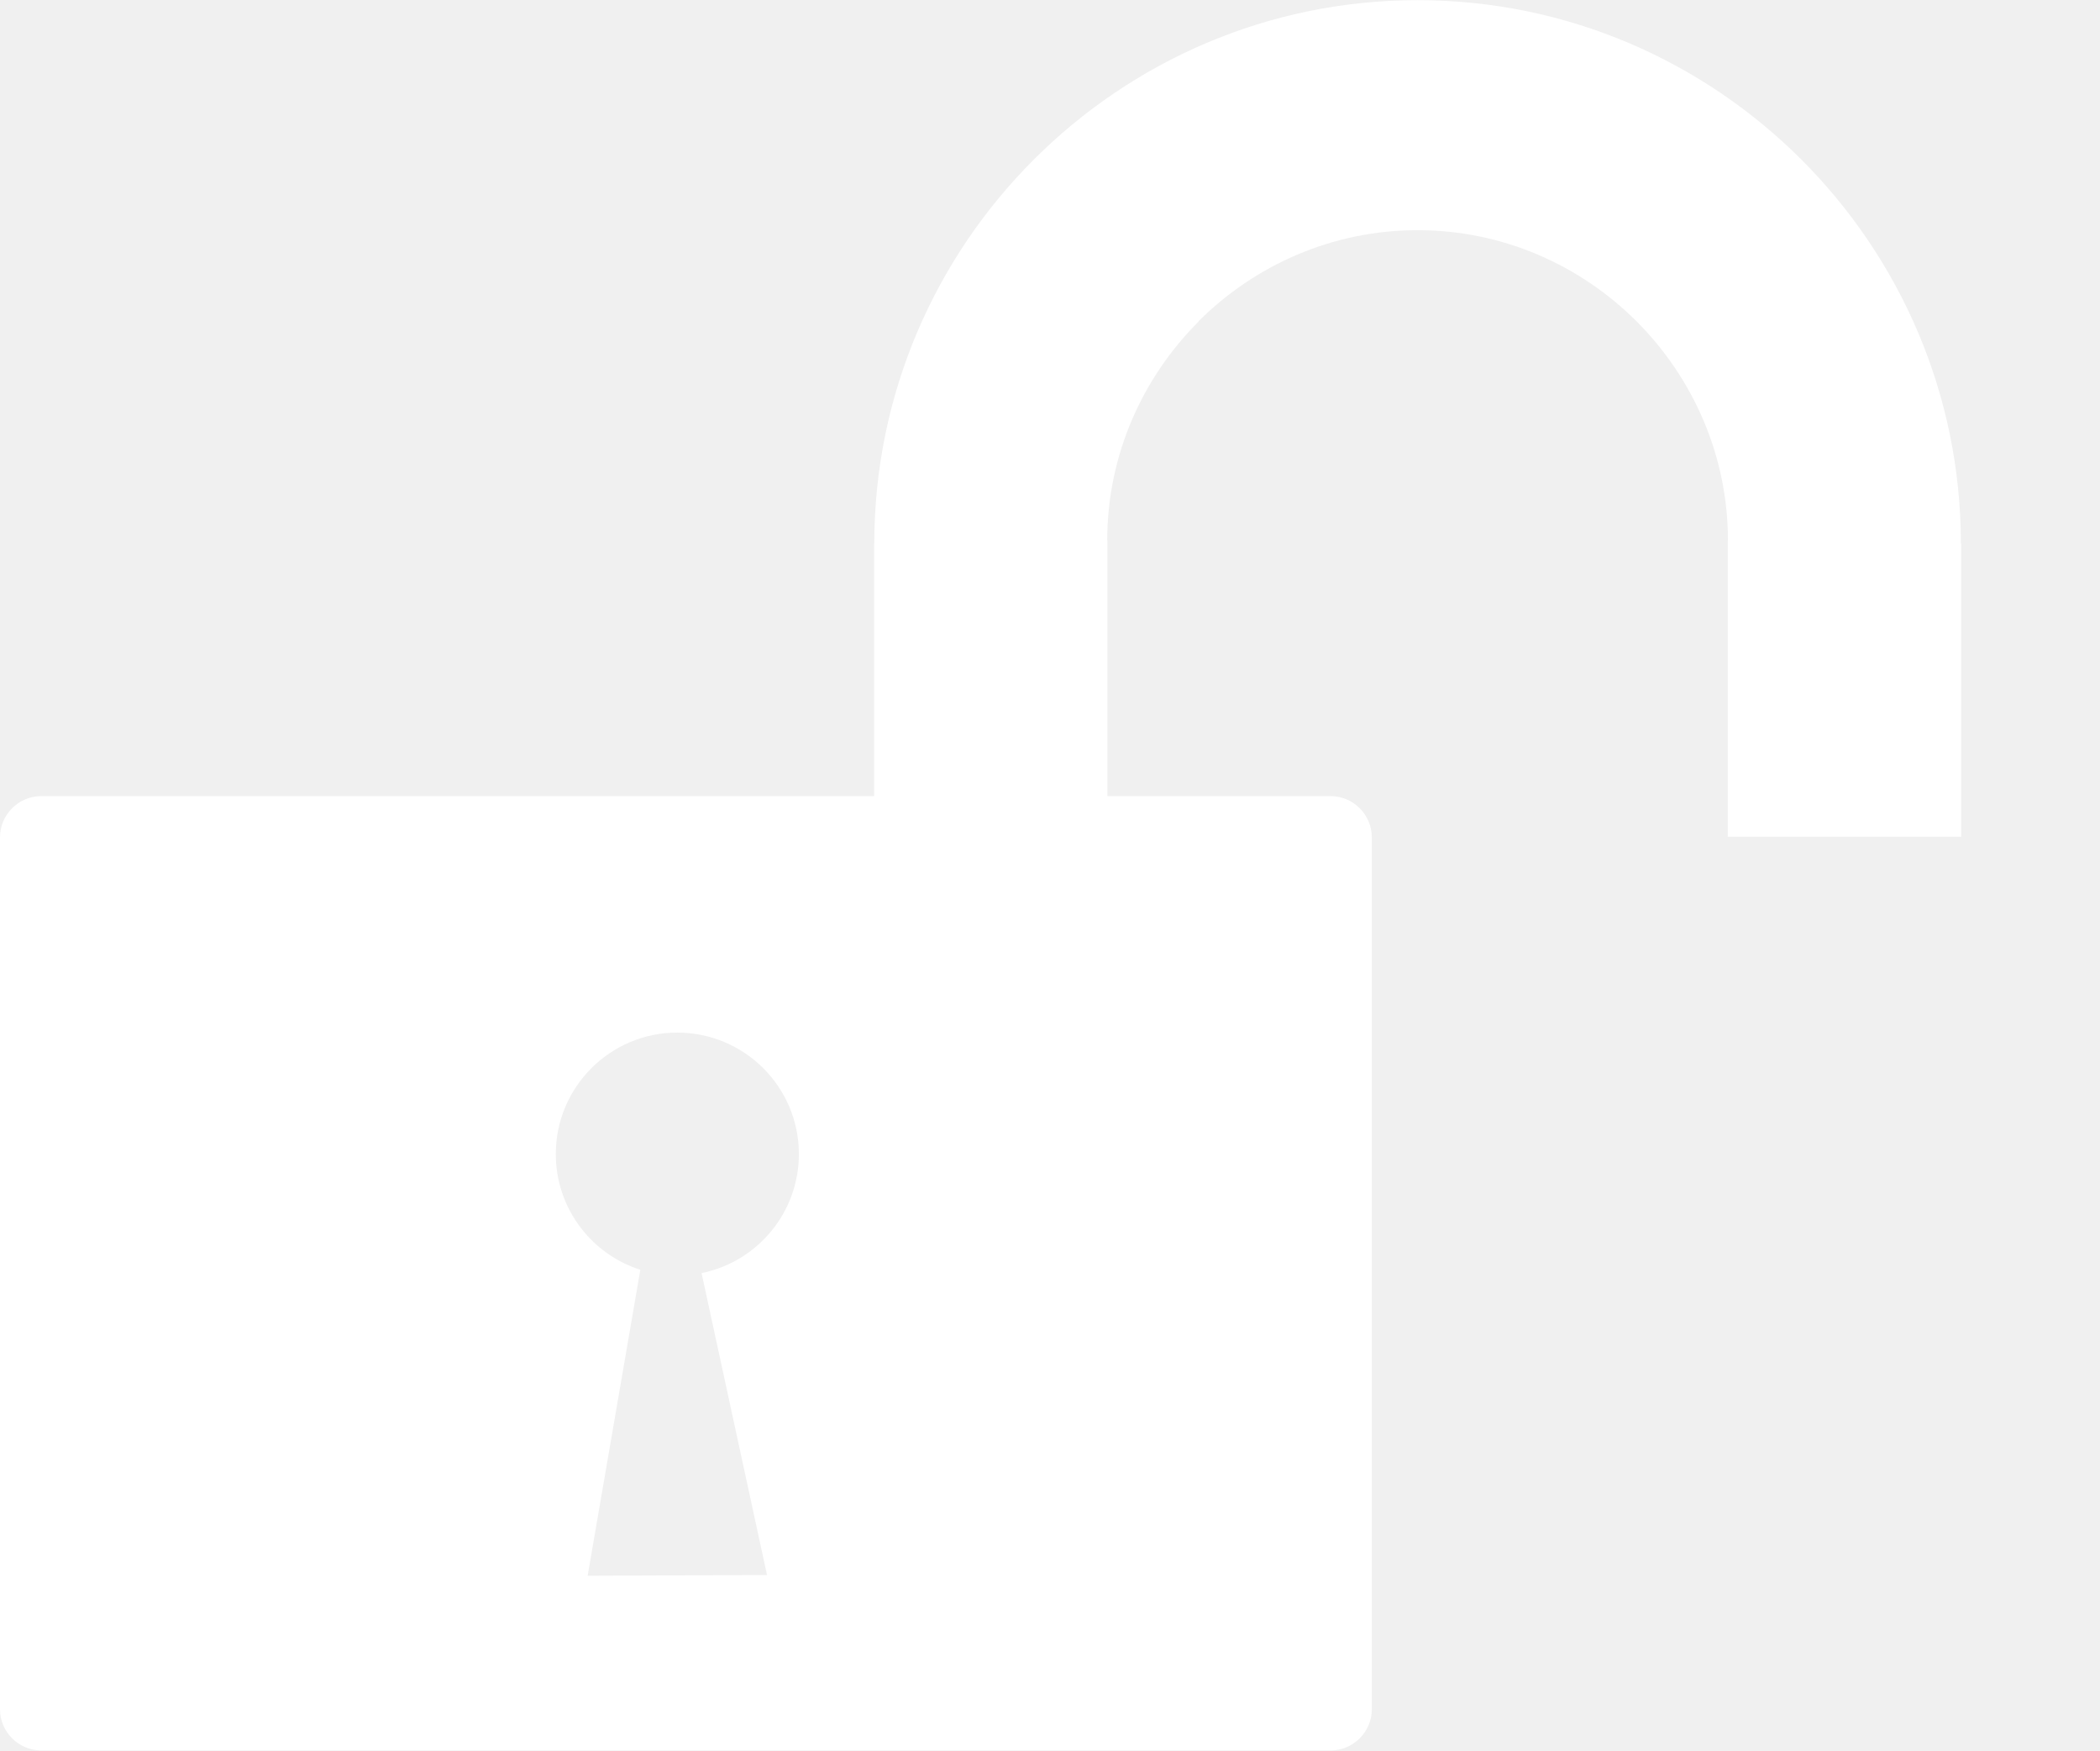
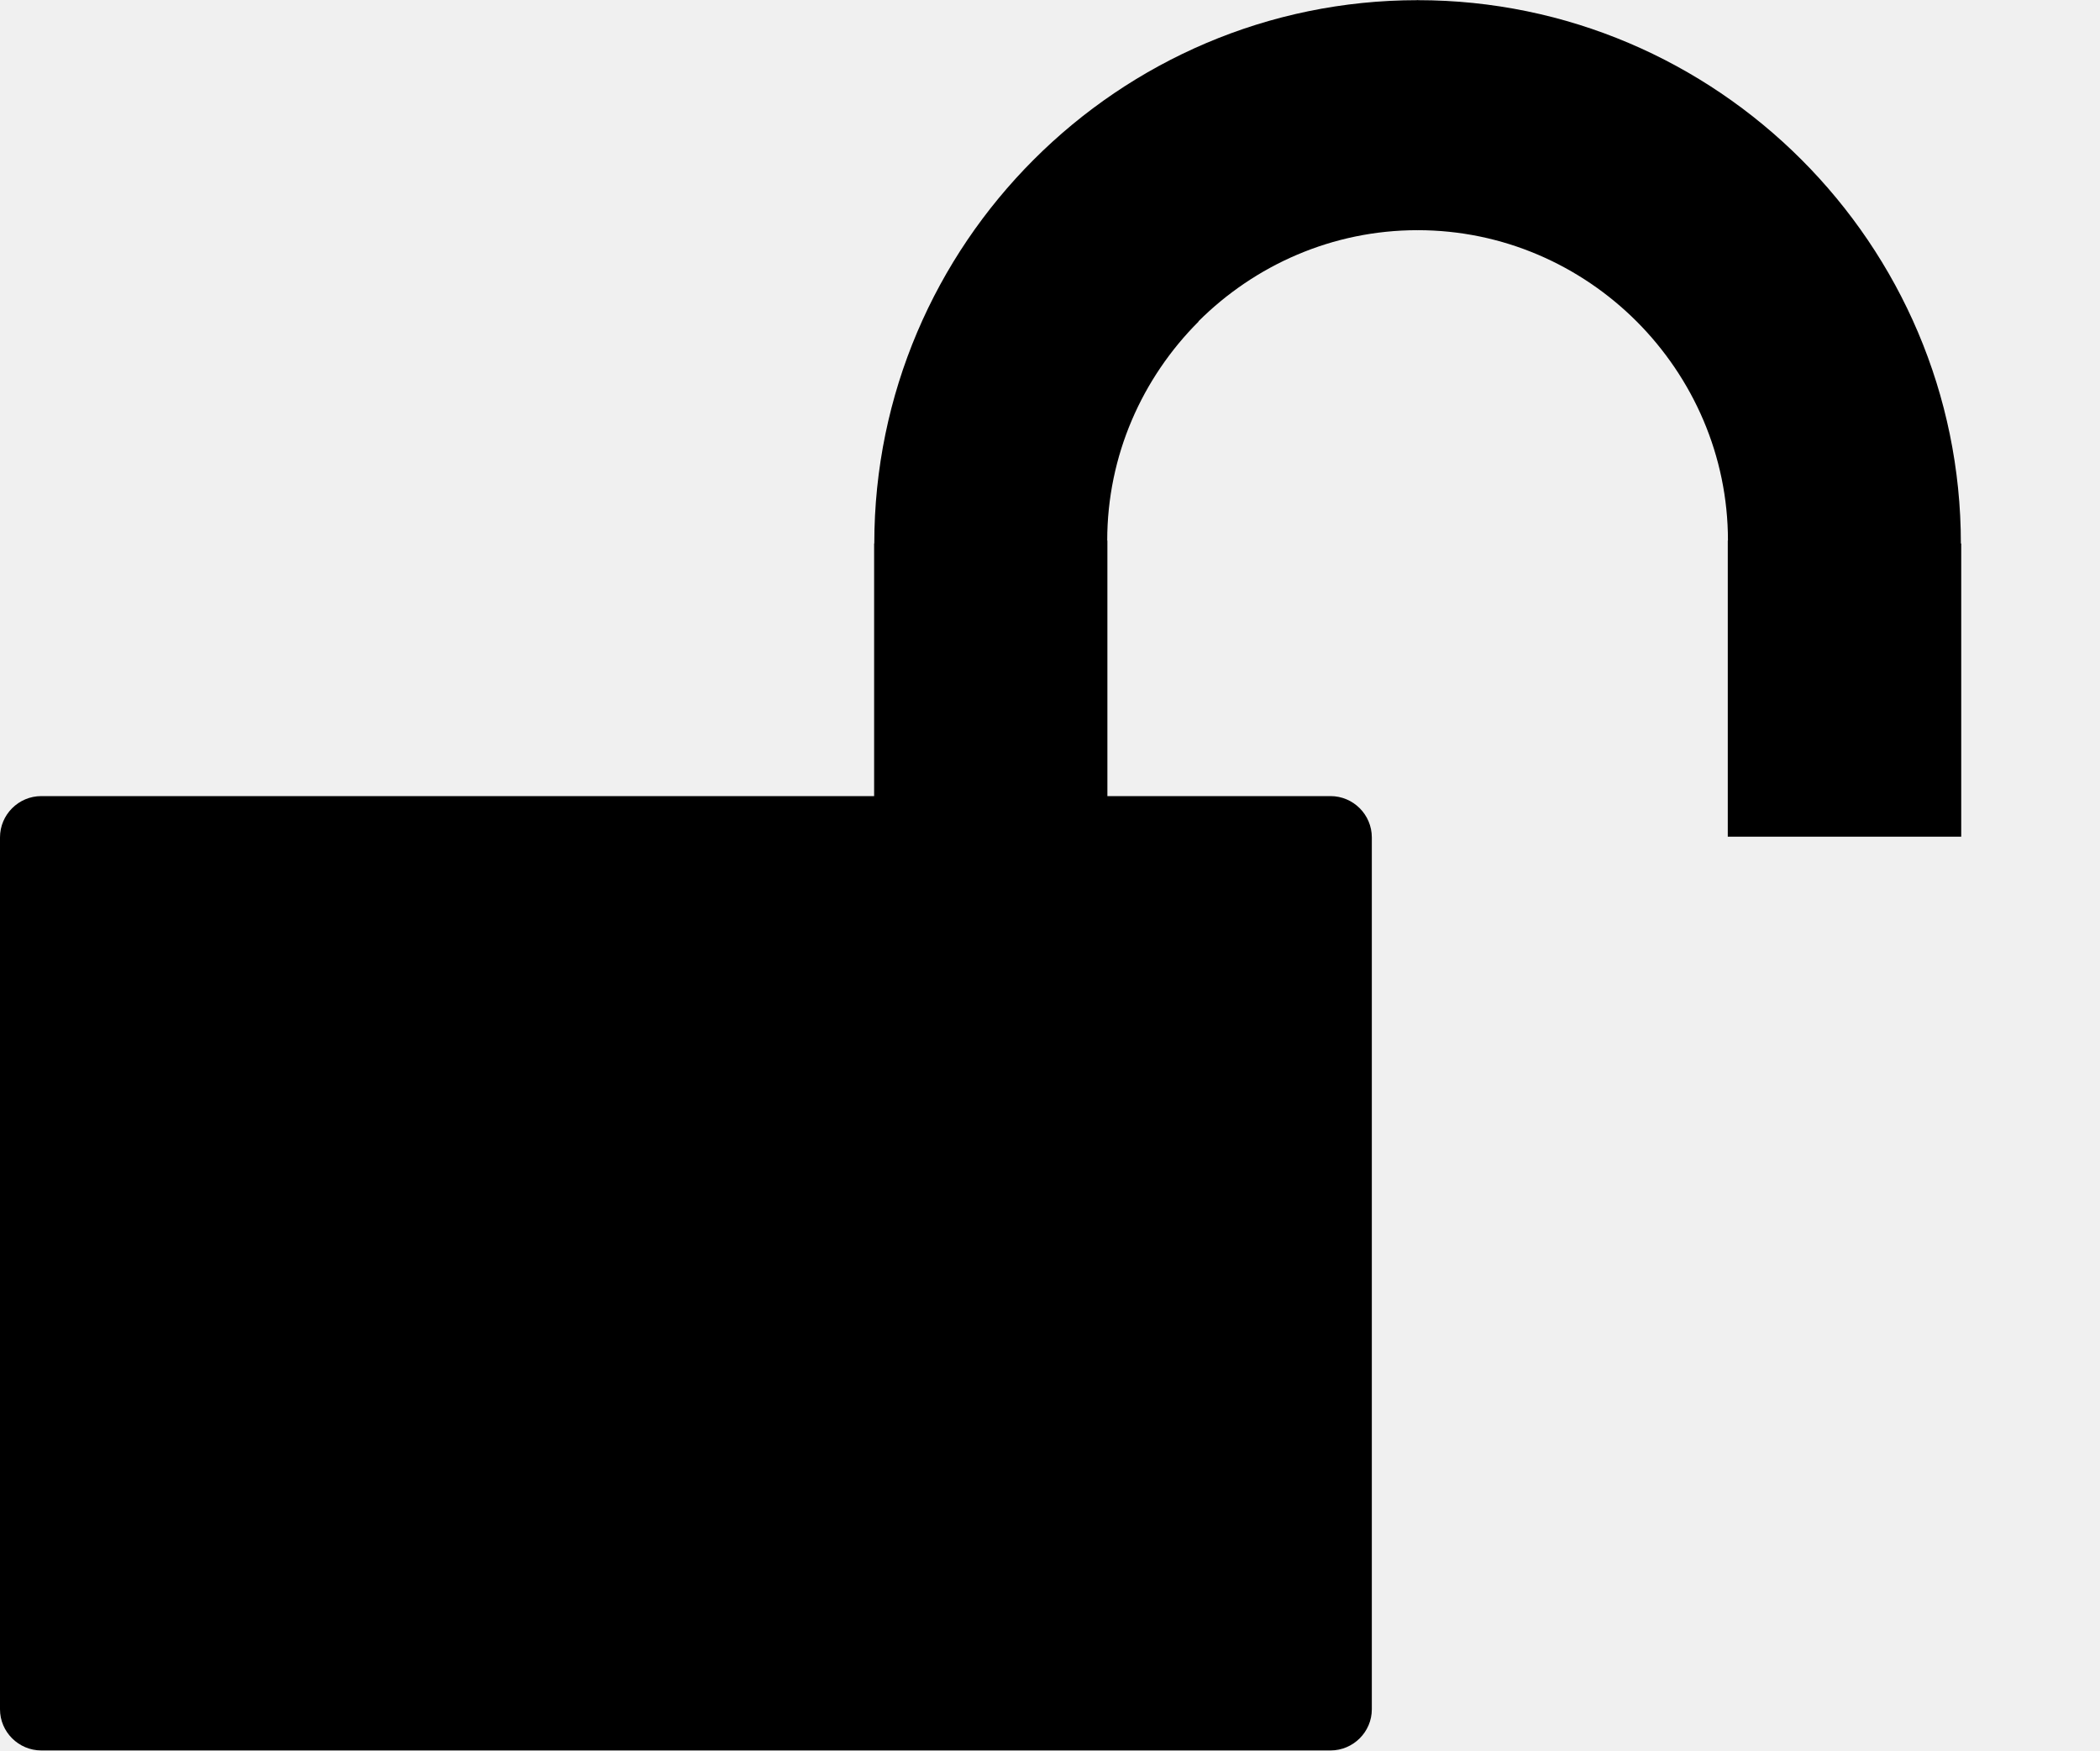
- <svg xmlns="http://www.w3.org/2000/svg" width="12" height="10" viewBox="0 0 12 10" fill="none">
-   <path fill-rule="evenodd" clip-rule="evenodd" d="M0.236 4.548H4.995V3.106V3.105H4.996C4.996 2.25 5.345 1.474 5.907 0.912C6.469 0.35 7.245 0.001 8.1 0.001V0H8.101H8.102V0.001C8.956 0.001 9.732 0.35 10.294 0.912C10.856 1.474 11.205 2.25 11.205 3.105H11.207V3.106V4.561V4.78H10.987H10.093H9.873V4.561V3.089V3.088H9.874C9.874 2.602 9.674 2.159 9.353 1.837C9.031 1.515 8.588 1.315 8.101 1.315V1.316H8.101H8.1V1.315C7.613 1.315 7.17 1.515 6.848 1.836L6.849 1.837C6.527 2.159 6.327 2.602 6.327 3.088H6.328V3.089V4.548H7.603C7.733 4.548 7.839 4.654 7.839 4.784V9.765C7.839 9.894 7.733 10 7.603 10H0.236C0.106 10 0 9.894 0 9.765V4.784C0 4.654 0.106 4.548 0.236 4.548ZM4.009 7.273L4.383 8.998L3.358 9.002L3.659 7.254C3.379 7.165 3.176 6.902 3.176 6.593C3.176 6.21 3.487 5.899 3.87 5.899C4.254 5.899 4.565 6.21 4.565 6.593C4.565 6.929 4.326 7.209 4.009 7.273Z" fill="white" />
+ <svg xmlns="http://www.w3.org/2000/svg" viewBox="0 0 12 10">
+   <path d="M0.236 4.548H4.995V3.106V3.105H4.996C4.996 2.25 5.345 1.474 5.907 0.912C6.469 0.35 7.245 0.001 8.1 0.001V0H8.101H8.102V0.001C8.956 0.001 9.732 0.35 10.294 0.912C10.856 1.474 11.205 2.25 11.205 3.105H11.207V3.106V4.561V4.78H10.987H10.093H9.873V4.561V3.089V3.088H9.874C9.874 2.602 9.674 2.159 9.353 1.837C9.031 1.515 8.588 1.315 8.101 1.315V1.316H8.101H8.1V1.315C7.613 1.315 7.17 1.515 6.848 1.836L6.849 1.837C6.527 2.159 6.327 2.602 6.327 3.088H6.328V3.089V4.548H7.603C7.733 4.548 7.839 4.654 7.839 4.784V9.765C7.839 9.894 7.733 10 7.603 10H0.236C0.106 10 0 9.894 0 9.765V4.784C0 4.654 0.106 4.548 0.236 4.548ZM4.009 7.273L4.383 8.998L3.358 9.002L3.659 7.254C3.379 7.165 3.176 6.902 3.176 6.593C3.176 6.21 3.487 5.899 3.87 5.899C4.254 5.899 4.565 6.21 4.565 6.593C4.565 6.929 4.326 7.209 4.009 7.273Z" />
</svg>
